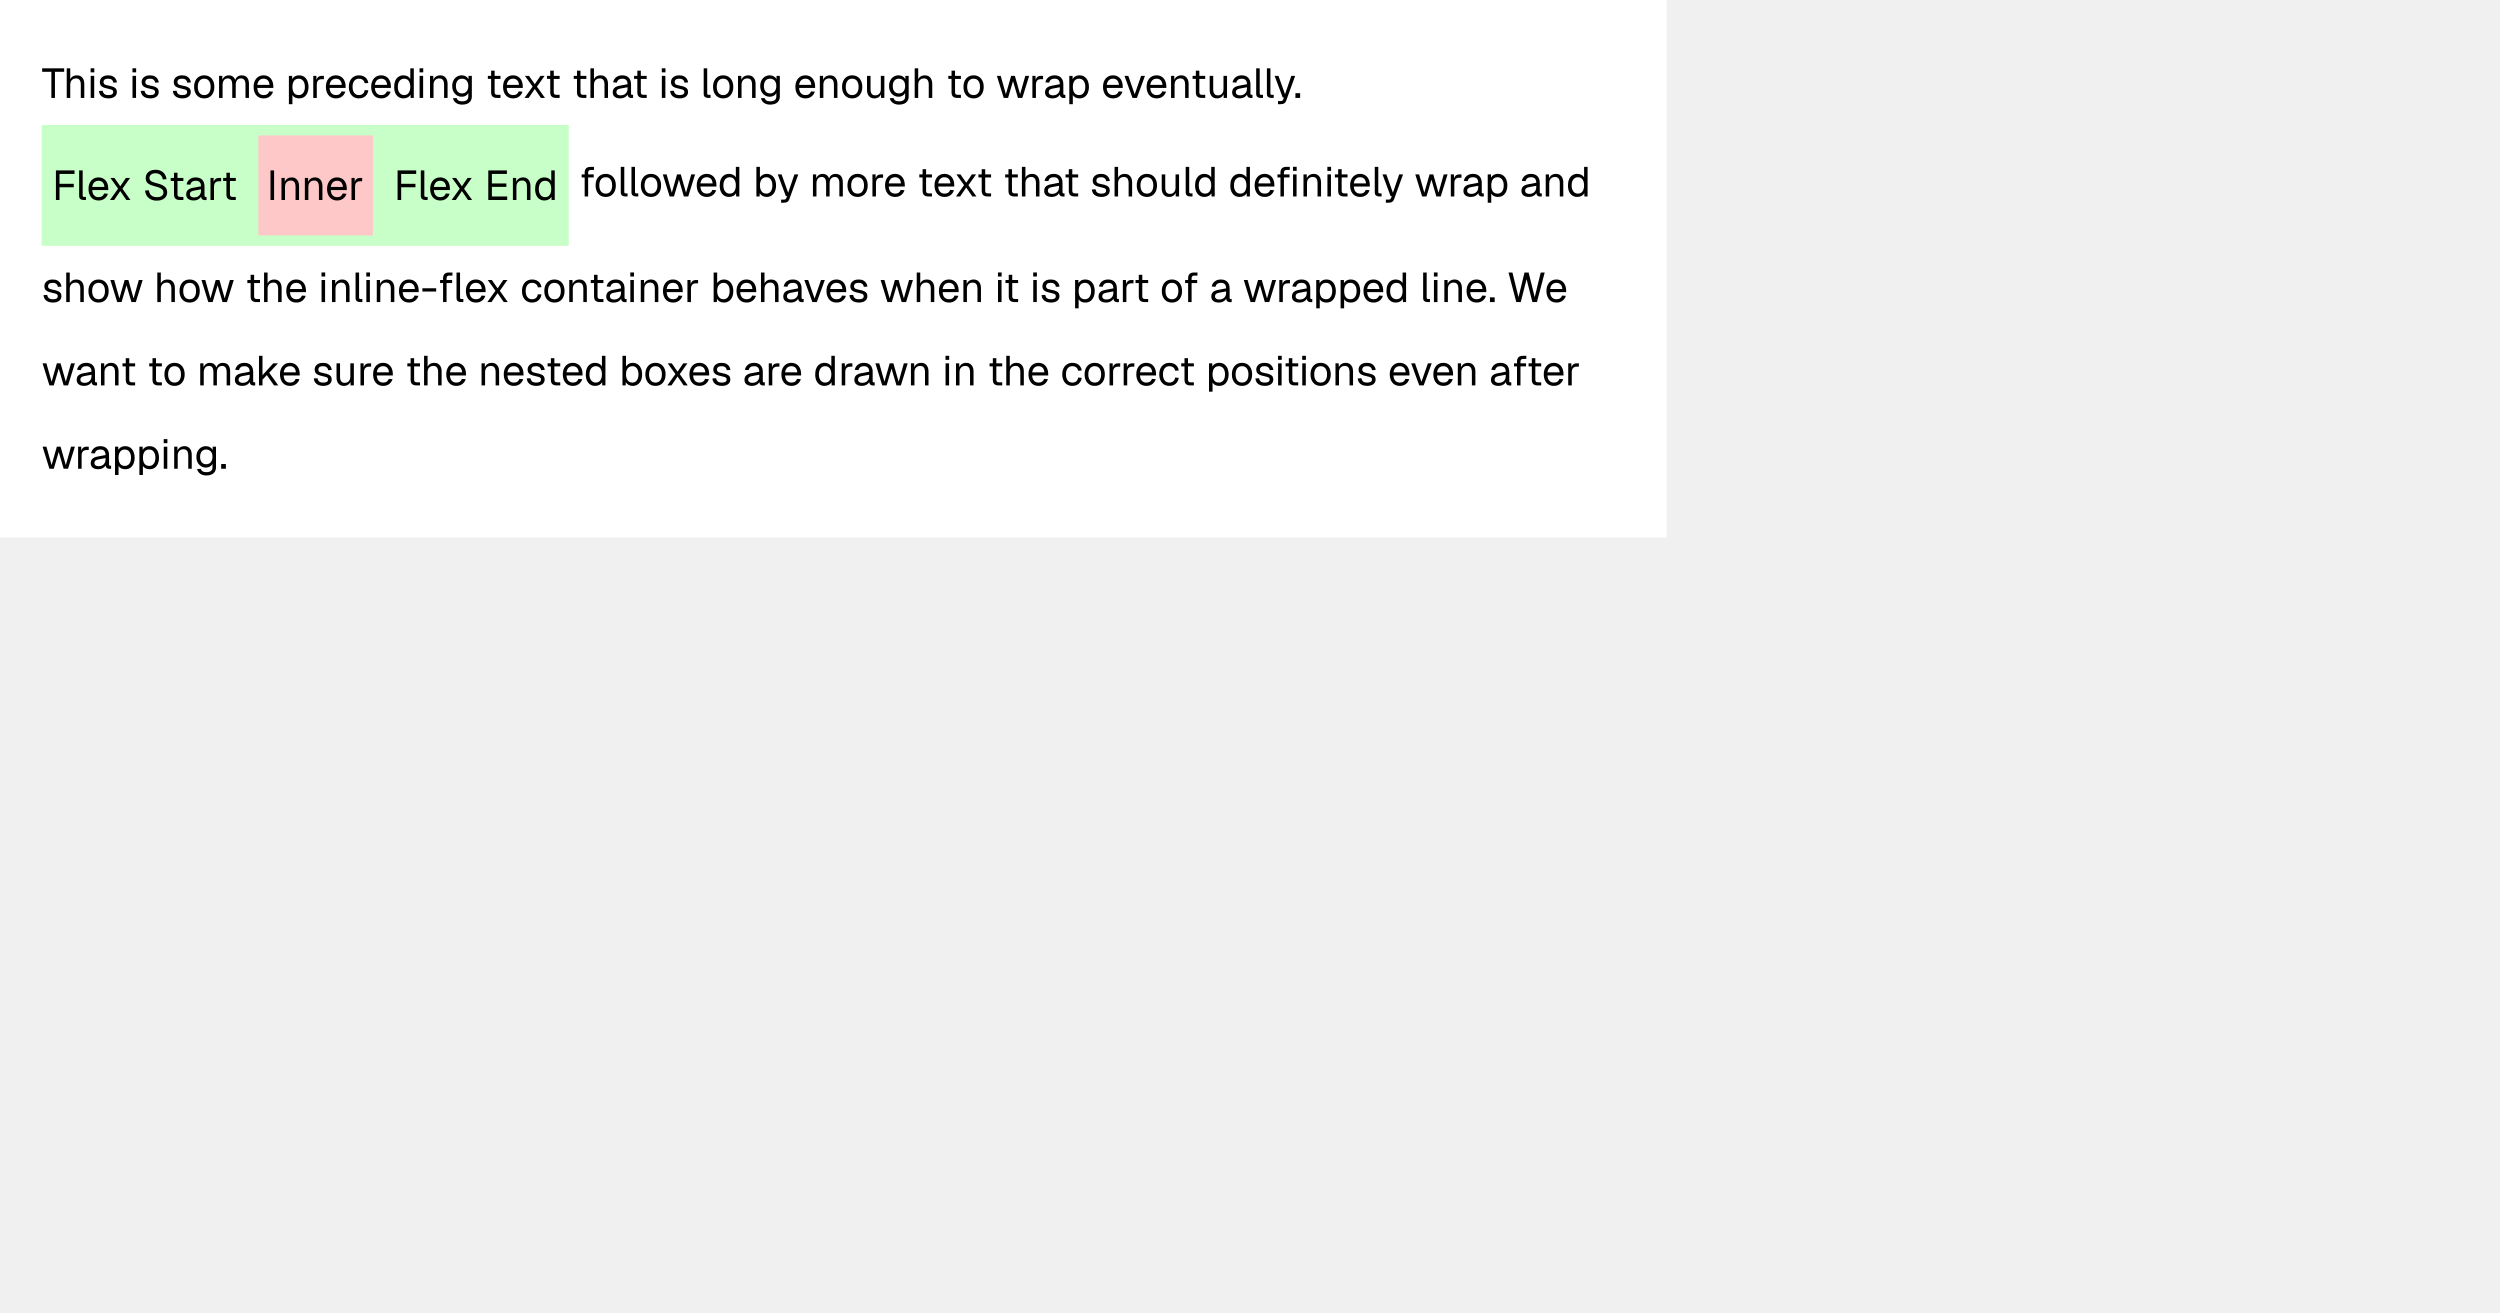
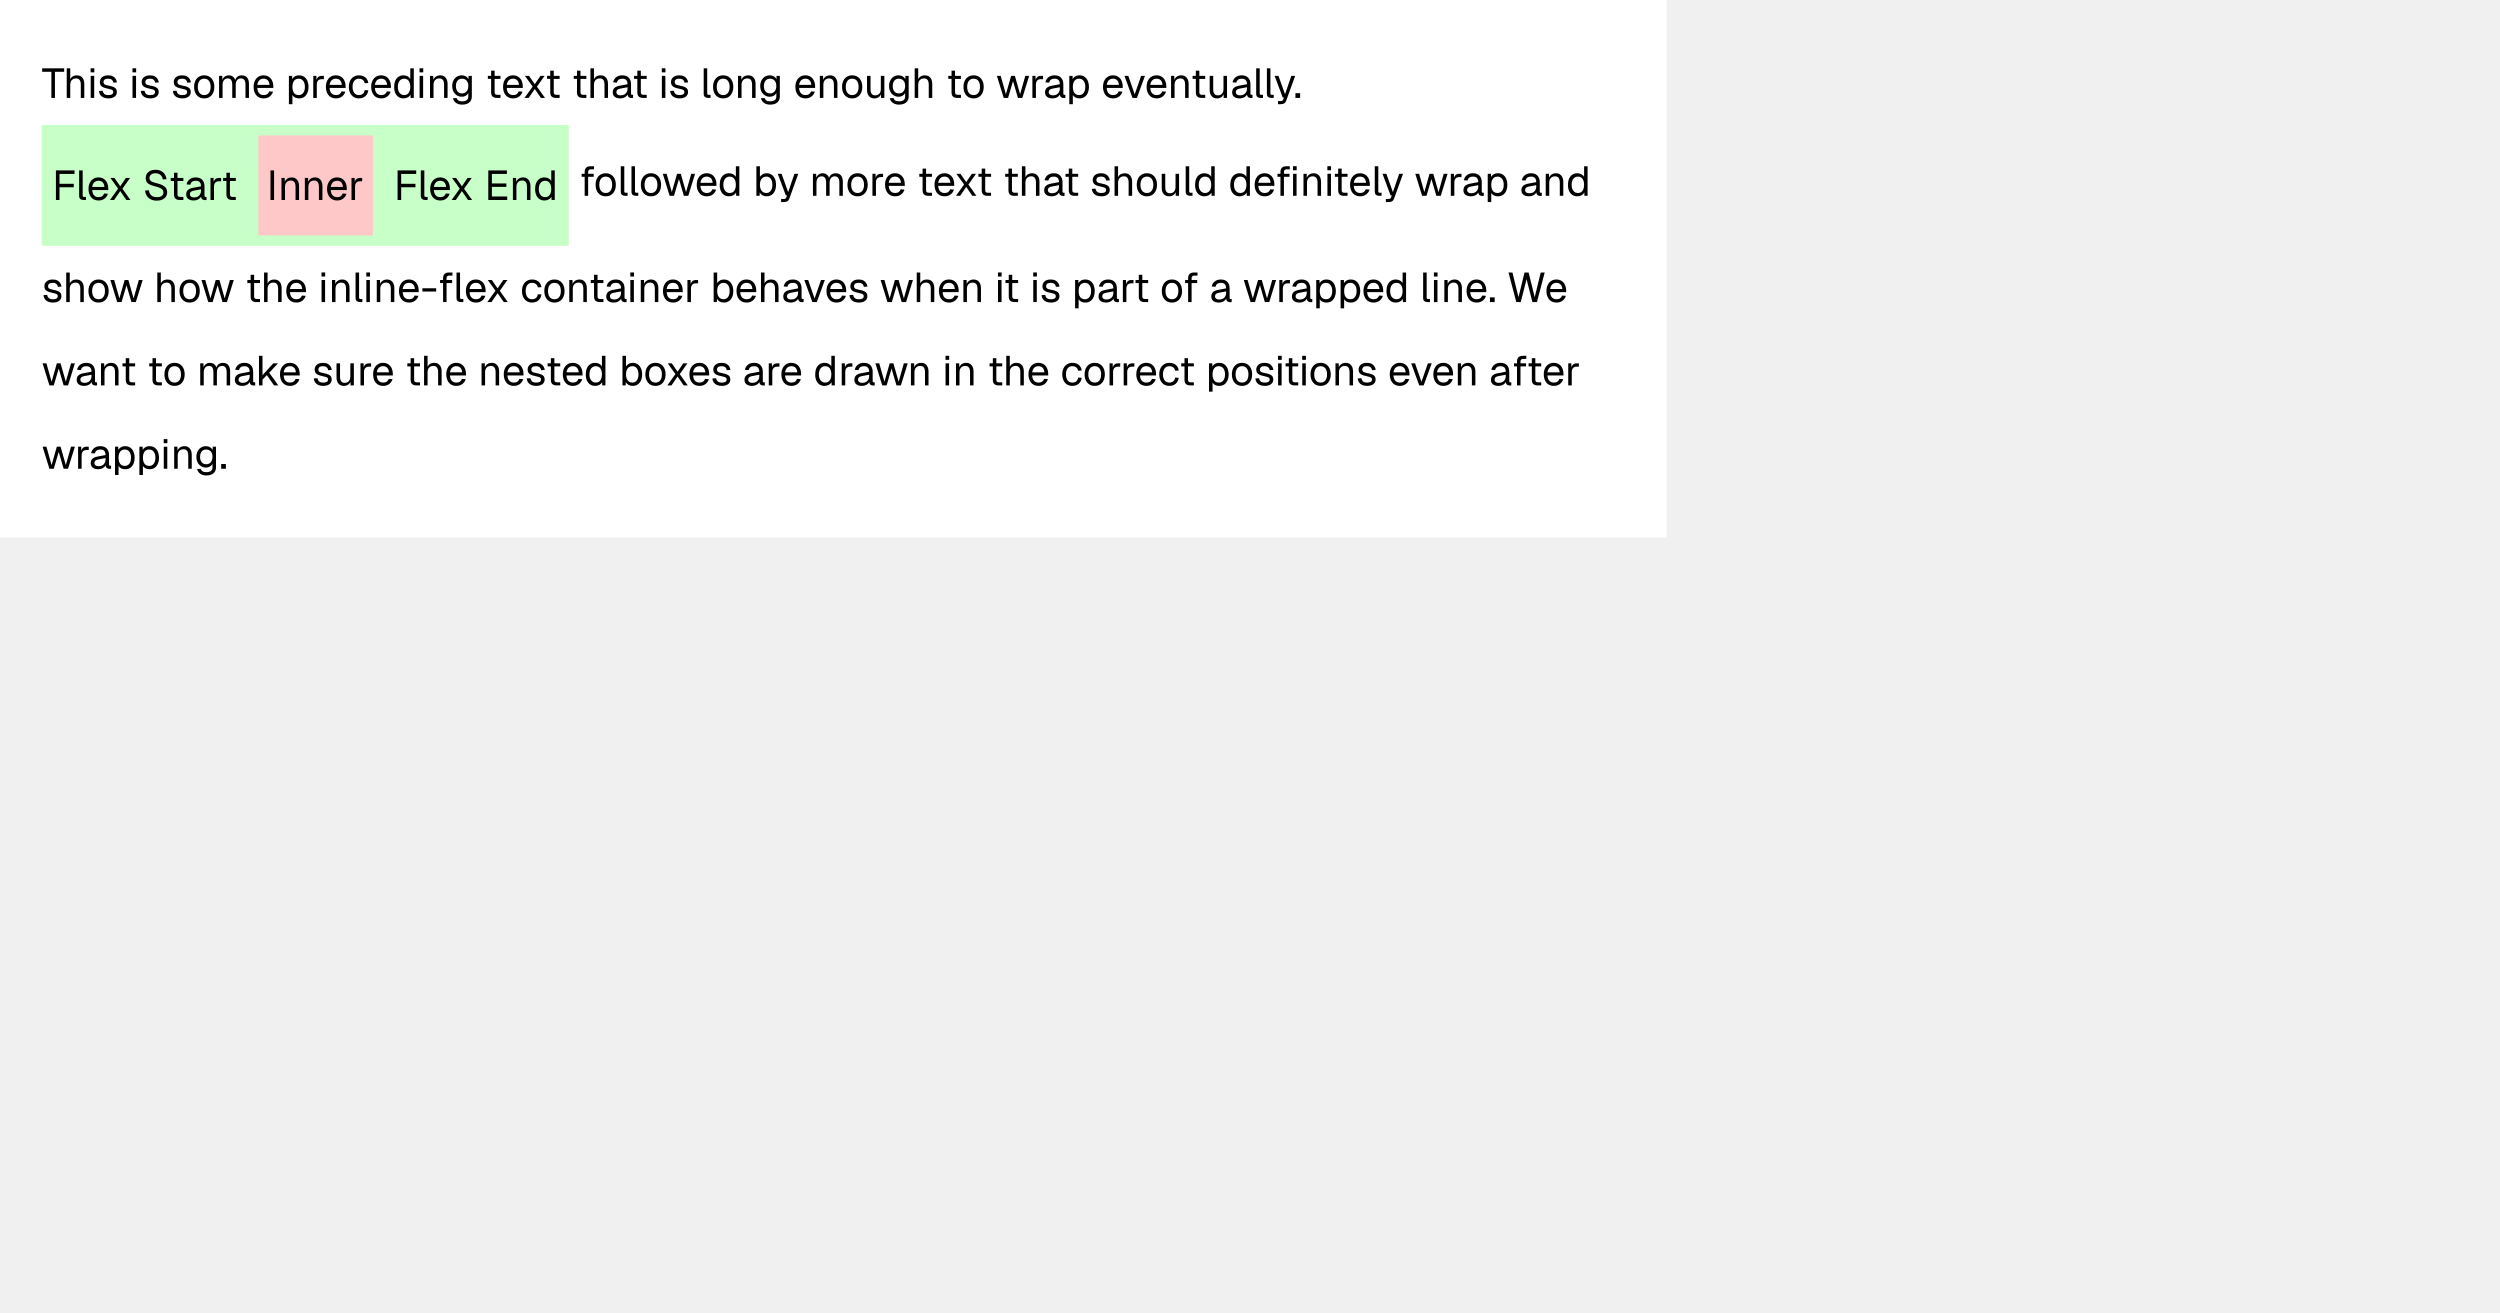
<svg xmlns="http://www.w3.org/2000/svg" width="1200" height="630" viewBox="0 0 1200 630">
  <rect x="0" y="0" width="800" height="258" fill="#fff" />
  <g fill="#000">
    <use href="#g0" x="20" y="47" />
    <use href="#g1" x="30.44" y="47" />
    <use href="#g2" x="41.94" y="47" />
    <use href="#g3" x="46.62" y="47" />
    <use href="#g2" x="62.02" y="47" />
    <use href="#g3" x="66.7" y="47" />
    <use href="#g3" x="82.1" y="47" />
    <use href="#g4" x="92.3" y="47" />
    <use href="#g5" x="103.56" y="47" />
    <use href="#g6" x="120.86" y="47" />
    <use href="#g7" x="137.08" y="47" />
    <use href="#g8" x="148.78" y="47" />
    <use href="#g6" x="155.56" y="47" />
    <use href="#g9" x="166.58" y="47" />
    <use href="#g6" x="177.3" y="47" />
    <use href="#g10" x="188.32" y="47" />
    <use href="#g2" x="199.82" y="47" />
    <use href="#g11" x="204.82" y="47" />
    <use href="#g12" x="216.2" y="47" />
    <use href="#g13" x="233.08" y="47" />
    <use href="#g6" x="240.6" y="47" />
    <use href="#g14" x="250.82" y="47" />
    <use href="#g13" x="261.46" y="47" />
    <use href="#g13" x="274.3" y="47" />
    <use href="#g1" x="281.82" y="47" />
    <use href="#g15" x="293.24" y="47" />
    <use href="#g13" x="303.26" y="47" />
    <use href="#g2" x="316.1" y="47" />
    <use href="#g3" x="320.78" y="47" />
    <use href="#g16" x="336.18" y="47" />
    <use href="#g4" x="341.4" y="47" />
    <use href="#g11" x="352.66" y="47" />
    <use href="#g12" x="364.04" y="47" />
    <use href="#g6" x="380.92" y="47" />
    <use href="#g11" x="391.94" y="47" />
    <use href="#g4" x="403.32" y="47" />
    <use href="#g17" x="414.58" y="47" />
    <use href="#g12" x="425.88" y="47" />
    <use href="#g1" x="437.46" y="47" />
    <use href="#g13" x="454.08" y="47" />
    <use href="#g4" x="461.6" y="47" />
    <use href="#g18" x="478.06" y="47" />
    <use href="#g8" x="493.96" y="47" />
    <use href="#g15" x="500.74" y="47" />
    <use href="#g7" x="511.68" y="47" />
    <use href="#g6" x="528.58" y="47" />
    <use href="#g19" x="539.3" y="47" />
    <use href="#g6" x="549.5" y="47" />
    <use href="#g11" x="560.52" y="47" />
    <use href="#g13" x="571.34" y="47" />
    <use href="#g17" x="579.06" y="47" />
    <use href="#g15" x="590.56" y="47" />
    <use href="#g16" x="601.38" y="47" />
    <use href="#g16" x="606.52" y="47" />
    <use href="#g20" x="611.38" y="47" />
    <use href="#g21" x="620.92" y="47" />
  </g>
  <g fill="#000">
-     <use href="#g22" x="278" y="94.3" />
-     <use href="#g4" x="285.02" y="94.3" />
-     <use href="#g16" x="296.38" y="94.3" />
-     <use href="#g16" x="301.52" y="94.3" />
-     <use href="#g4" x="306.74" y="94.3" />
-     <use href="#g18" x="317.7" y="94.3" />
-     <use href="#g6" x="333.56" y="94.3" />
-     <use href="#g10" x="344.58" y="94.3" />
-     <use href="#g23" x="361.48" y="94.3" />
-     <use href="#g20" x="372.88" y="94.3" />
-     <use href="#g5" x="388.62" y="94.3" />
-     <use href="#g4" x="405.92" y="94.3" />
-     <use href="#g8" x="417.18" y="94.3" />
-     <use href="#g6" x="423.96" y="94.3" />
-     <use href="#g13" x="440.18" y="94.3" />
-     <use href="#g6" x="447.7" y="94.3" />
-     <use href="#g14" x="457.92" y="94.3" />
-     <use href="#g13" x="468.56" y="94.3" />
-     <use href="#g13" x="481.4" y="94.3" />
-     <use href="#g1" x="488.92" y="94.3" />
-     <use href="#g15" x="500.34" y="94.3" />
-     <use href="#g13" x="510.36" y="94.3" />
-     <use href="#g3" x="523.2" y="94.3" />
-     <use href="#g1" x="533.4" y="94.3" />
-     <use href="#g4" x="544.78" y="94.3" />
-     <use href="#g17" x="556.04" y="94.3" />
-     <use href="#g16" x="567.54" y="94.3" />
-     <use href="#g10" x="572.76" y="94.3" />
-     <use href="#g10" x="589.66" y="94.3" />
-     <use href="#g6" x="601.36" y="94.3" />
-     <use href="#g24" x="611.98" y="94.3" />
-     <use href="#g11" x="624.08" y="94.3" />
-     <use href="#g2" x="635.58" y="94.3" />
-     <use href="#g13" x="639.66" y="94.3" />
-     <use href="#g6" x="647.18" y="94.3" />
-     <use href="#g16" x="658.3" y="94.3" />
-     <use href="#g20" x="663.16" y="94.3" />
-     <use href="#g18" x="678.9" y="94.3" />
-     <use href="#g8" x="694.8" y="94.3" />
-     <use href="#g15" x="701.58" y="94.3" />
-     <use href="#g7" x="712.52" y="94.3" />
-     <use href="#g15" x="729.42" y="94.3" />
-     <use href="#g11" x="740.36" y="94.3" />
-     <use href="#g10" x="751.74" y="94.3" />
+     <use href="#g22" x="278" y="94" />
+     <use href="#g4" x="285.02" y="94" />
+     <use href="#g16" x="296.38" y="94" />
+     <use href="#g16" x="301.52" y="94" />
+     <use href="#g4" x="306.74" y="94" />
+     <use href="#g18" x="317.7" y="94" />
+     <use href="#g6" x="333.56" y="94" />
+     <use href="#g10" x="344.58" y="94" />
+     <use href="#g23" x="361.48" y="94" />
+     <use href="#g20" x="372.88" y="94" />
+     <use href="#g5" x="388.62" y="94" />
+     <use href="#g4" x="405.92" y="94" />
+     <use href="#g8" x="417.18" y="94" />
+     <use href="#g6" x="423.96" y="94" />
+     <use href="#g13" x="440.18" y="94" />
+     <use href="#g6" x="447.7" y="94" />
+     <use href="#g14" x="457.92" y="94" />
+     <use href="#g13" x="468.56" y="94" />
+     <use href="#g13" x="481.4" y="94" />
+     <use href="#g1" x="488.92" y="94" />
+     <use href="#g15" x="500.34" y="94" />
+     <use href="#g13" x="510.36" y="94" />
+     <use href="#g3" x="523.2" y="94" />
+     <use href="#g1" x="533.4" y="94" />
+     <use href="#g4" x="544.78" y="94" />
+     <use href="#g17" x="556.04" y="94" />
+     <use href="#g16" x="567.54" y="94" />
+     <use href="#g10" x="572.76" y="94" />
+     <use href="#g10" x="589.66" y="94" />
+     <use href="#g6" x="601.36" y="94" />
+     <use href="#g24" x="611.98" y="94" />
+     <use href="#g11" x="624.08" y="94" />
+     <use href="#g2" x="635.58" y="94" />
+     <use href="#g13" x="639.66" y="94" />
+     <use href="#g6" x="647.18" y="94" />
+     <use href="#g16" x="658.3" y="94" />
+     <use href="#g20" x="663.16" y="94" />
+     <use href="#g18" x="678.9" y="94" />
+     <use href="#g8" x="694.8" y="94" />
+     <use href="#g15" x="701.58" y="94" />
+     <use href="#g7" x="712.52" y="94" />
+     <use href="#g15" x="729.42" y="94" />
+     <use href="#g11" x="740.36" y="94" />
+     <use href="#g10" x="751.74" y="94" />
  </g>
  <g fill="#000">
    <use href="#g3" x="20" y="145" />
    <use href="#g1" x="30.2" y="145" />
    <use href="#g4" x="41.58" y="145" />
    <use href="#g18" x="52.54" y="145" />
    <use href="#g1" x="73.92" y="145" />
    <use href="#g4" x="85.3" y="145" />
    <use href="#g18" x="96.26" y="145" />
    <use href="#g13" x="117.64" y="145" />
    <use href="#g1" x="125.16" y="145" />
    <use href="#g6" x="136.54" y="145" />
    <use href="#g2" x="152.76" y="145" />
    <use href="#g11" x="157.76" y="145" />
    <use href="#g16" x="169.08" y="145" />
    <use href="#g2" x="174.26" y="145" />
    <use href="#g11" x="179.26" y="145" />
    <use href="#g6" x="190.64" y="145" />
    <use href="#g25" x="201.86" y="145" />
    <use href="#g26" x="210.04" y="145" />
    <use href="#g6" x="222.76" y="145" />
    <use href="#g14" x="232.98" y="145" />
    <use href="#g9" x="249.68" y="145" />
    <use href="#g4" x="260.4" y="145" />
    <use href="#g11" x="271.66" y="145" />
    <use href="#g13" x="282.48" y="145" />
    <use href="#g15" x="290.12" y="145" />
    <use href="#g2" x="300.98" y="145" />
    <use href="#g11" x="305.98" y="145" />
    <use href="#g6" x="317.36" y="145" />
    <use href="#g8" x="328.38" y="145" />
    <use href="#g23" x="340.96" y="145" />
    <use href="#g6" x="352.66" y="145" />
    <use href="#g1" x="363.68" y="145" />
    <use href="#g15" x="375.1" y="145" />
    <use href="#g19" x="385.64" y="145" />
    <use href="#g6" x="395.84" y="145" />
    <use href="#g3" x="406.86" y="145" />
    <use href="#g18" x="422.26" y="145" />
    <use href="#g1" x="438.44" y="145" />
    <use href="#g6" x="449.82" y="145" />
    <use href="#g11" x="460.84" y="145" />
    <use href="#g2" x="477.46" y="145" />
    <use href="#g13" x="481.54" y="145" />
    <use href="#g2" x="494.38" y="145" />
    <use href="#g3" x="499.06" y="145" />
    <use href="#g7" x="514.46" y="145" />
    <use href="#g15" x="526.44" y="145" />
    <use href="#g8" x="537.38" y="145" />
    <use href="#g13" x="543.96" y="145" />
    <use href="#g4" x="556.8" y="145" />
    <use href="#g22" x="567.66" y="145" />
    <use href="#g15" x="580.56" y="145" />
    <use href="#g18" x="596.58" y="145" />
    <use href="#g8" x="612.48" y="145" />
    <use href="#g15" x="619.26" y="145" />
    <use href="#g7" x="630.2" y="145" />
    <use href="#g7" x="641.9" y="145" />
    <use href="#g6" x="653.6" y="145" />
    <use href="#g10" x="664.62" y="145" />
    <use href="#g16" x="681.52" y="145" />
    <use href="#g2" x="686.7" y="145" />
    <use href="#g11" x="691.7" y="145" />
    <use href="#g6" x="703.08" y="145" />
    <use href="#g21" x="714.3" y="145" />
    <use href="#g27" x="723.32" y="145" />
    <use href="#g6" x="741.42" y="145" />
  </g>
  <g fill="#000">
    <use href="#g18" x="20" y="185" />
    <use href="#g15" x="35.94" y="185" />
    <use href="#g11" x="46.88" y="185" />
    <use href="#g13" x="57.7" y="185" />
    <use href="#g13" x="70.54" y="185" />
    <use href="#g4" x="78.06" y="185" />
    <use href="#g5" x="94.52" y="185" />
    <use href="#g15" x="111.86" y="185" />
    <use href="#g28" x="122.72" y="185" />
    <use href="#g6" x="133.52" y="185" />
    <use href="#g3" x="149.74" y="185" />
    <use href="#g17" x="159.94" y="185" />
    <use href="#g8" x="171.44" y="185" />
    <use href="#g6" x="178.22" y="185" />
    <use href="#g13" x="194.44" y="185" />
    <use href="#g1" x="201.96" y="185" />
    <use href="#g6" x="213.34" y="185" />
    <use href="#g11" x="229.56" y="185" />
    <use href="#g6" x="240.94" y="185" />
    <use href="#g3" x="251.96" y="185" />
    <use href="#g13" x="261.76" y="185" />
    <use href="#g6" x="269.28" y="185" />
    <use href="#g10" x="280.3" y="185" />
    <use href="#g23" x="297.2" y="185" />
    <use href="#g4" x="308.9" y="185" />
    <use href="#g14" x="319.36" y="185" />
    <use href="#g6" x="330.06" y="185" />
    <use href="#g3" x="341.08" y="185" />
    <use href="#g15" x="356.48" y="185" />
    <use href="#g8" x="367.42" y="185" />
    <use href="#g6" x="374.2" y="185" />
    <use href="#g10" x="390.42" y="185" />
    <use href="#g8" x="402.44" y="185" />
    <use href="#g15" x="409.22" y="185" />
    <use href="#g18" x="419.76" y="185" />
    <use href="#g11" x="435.66" y="185" />
    <use href="#g2" x="452.28" y="185" />
    <use href="#g11" x="457.28" y="185" />
    <use href="#g13" x="473.9" y="185" />
    <use href="#g1" x="481.42" y="185" />
    <use href="#g6" x="492.8" y="185" />
    <use href="#g9" x="509.02" y="185" />
    <use href="#g4" x="519.74" y="185" />
    <use href="#g8" x="531" y="185" />
    <use href="#g8" x="537.78" y="185" />
    <use href="#g6" x="544.56" y="185" />
    <use href="#g9" x="555.58" y="185" />
    <use href="#g13" x="565.9" y="185" />
    <use href="#g7" x="578.74" y="185" />
    <use href="#g4" x="590.44" y="185" />
    <use href="#g3" x="601.7" y="185" />
    <use href="#g2" x="611.9" y="185" />
    <use href="#g13" x="615.98" y="185" />
    <use href="#g2" x="623.5" y="185" />
    <use href="#g4" x="628.18" y="185" />
    <use href="#g11" x="639.44" y="185" />
    <use href="#g3" x="650.82" y="185" />
    <use href="#g6" x="666.22" y="185" />
    <use href="#g19" x="676.94" y="185" />
    <use href="#g6" x="687.14" y="185" />
    <use href="#g11" x="698.16" y="185" />
    <use href="#g15" x="714.78" y="185" />
    <use href="#g22" x="725.52" y="185" />
    <use href="#g13" x="732.62" y="185" />
    <use href="#g6" x="740.14" y="185" />
    <use href="#g8" x="751.16" y="185" />
  </g>
  <g fill="#000">
    <use href="#g18" x="20" y="225" />
    <use href="#g8" x="35.9" y="225" />
    <use href="#g15" x="42.68" y="225" />
    <use href="#g7" x="53.62" y="225" />
    <use href="#g7" x="65.32" y="225" />
    <use href="#g2" x="77.02" y="225" />
    <use href="#g11" x="82.02" y="225" />
    <use href="#g12" x="93.4" y="225" />
    <use href="#g21" x="105.28" y="225" />
  </g>
  <rect x="20" y="60" width="253" height="58" fill="#c8ffc8" />
  <g fill="#000">
    <use href="#g29" x="25" y="96" />
    <use href="#g16" x="36.4" y="96" />
    <use href="#g6" x="41.62" y="96" />
    <use href="#g14" x="51.84" y="96" />
    <use href="#g30" x="68.54" y="96" />
    <use href="#g13" x="80.86" y="96" />
    <use href="#g15" x="88.5" y="96" />
    <use href="#g8" x="99.44" y="96" />
    <use href="#g13" x="106.02" y="96" />
  </g>
  <rect x="124" y="65" width="55" height="48" fill="#ffc8c8" />
  <g fill="#000">
    <use href="#g31" x="128" y="96" />
    <use href="#g11" x="133.52" y="96" />
    <use href="#g11" x="144.74" y="96" />
    <use href="#g6" x="156.12" y="96" />
    <use href="#g8" x="167.14" y="96" />
  </g>
  <g fill="#000">
    <use href="#g29" x="189" y="96" />
    <use href="#g16" x="200.4" y="96" />
    <use href="#g6" x="205.62" y="96" />
    <use href="#g14" x="215.84" y="96" />
    <use href="#g32" x="232.54" y="96" />
    <use href="#g11" x="244.6" y="96" />
    <use href="#g10" x="255.98" y="96" />
  </g>
  <defs>
    <path id="g0" d="M4.66 0v-12.52h-4.43v-1.68h10.57v1.68h-4.43l.01 12.52Z" />
    <path id="g1" d="M1.59 0v-14.2h1.69v5.93l-.2-.03q.2-.89.67-1.43.48-.57 1.19-.83.7-.28 1.54-.28 1.15 0 1.93.51.79.52 1.2 1.42.41.91.41 2.1v6.81h-1.68v-6.34q0-1.53-.56-2.27-.55-.75-1.66-.75-1.28 0-2.06.78t-.78 2.27v6.31Z" />
    <path id="g2" d="M1.59 0v-10.59h1.69v10.59Zm-.03-12.27v-1.95h1.77v1.95Z" />
    <path id="g3" d="M5.45.23q-1.45 0-2.45-.45-.98-.47-1.52-1.26-.53-.82-.61-1.86l1.77-.11q.16.95.78 1.53.64.56 2.03.56 1.1 0 1.68-.34.59-.36.59-1.14 0-.43-.19-.69-.19-.28-.75-.49t-1.64-.42q-1.48-.28-2.33-.7-.83-.42-1.17-1.02t-.34-1.43q0-1.43 1.04-2.33 1.07-.92 2.97-.92 1.41 0 2.3.5.89.48 1.34 1.26.47.78.57 1.64l-1.75.13q-.05-.5-.32-.94-.25-.45-.78-.72-.51-.26-1.39-.26-1.14 0-1.69.43-.53.44-.53 1.11 0 .53.21.86t.75.55q.53.2 1.43.36 1.57.26 2.44.67.89.39 1.24.98t.35 1.43q0 1.46-1.14 2.28-1.12.79-2.89.79Z" />
    <path id="g4" d="M5.73.23q-1.45 0-2.56-.67-1.09-.69-1.7-1.94-.6-1.24-.6-2.92 0-1.7.6-2.93.61-1.25 1.7-1.93 1.11-.68 2.56-.68 1.47 0 2.55.68 1.1.68 1.69 1.93.61 1.23.61 2.93 0 1.68-.61 2.93-.6 1.24-1.69 1.93-1.08.67-2.55.67Zm0-1.59q1.47 0 2.27-1.05.81-1.04.81-2.89t-.81-2.89q-.8-1.04-2.27-1.04-1.45 0-2.28 1.04-.81 1.05-.81 2.89t.81 2.89q.83 1.05 2.28 1.05Z" />
    <path id="g5" d="M1.59 0v-10.59h1.55l.06 2.67-.25-.08q.19-.88.64-1.5.46-.64 1.11-.98.66-.36 1.46-.36 1.39 0 2.25.76.87.77 1.09 2.13l-.31-.03q.15-.93.58-1.55t1.1-.97q.69-.34 1.57-.34 1.14 0 1.92.47t1.17 1.37q.41.91.41 2.19v6.81h-1.67v-6.45q0-1.46-.57-2.18-.56-.73-1.65-.73-.75 0-1.3.36t-.86 1.03q-.3.67-.3 1.63v6.34h-1.67v-6.34q0-1.43-.5-2.22t-1.69-.8q-.73 0-1.28.36t-.86 1.05q-.31.67-.31 1.61v6.34Z" />
    <path id="g6" d="M5.73.23q-1.5 0-2.59-.67-1.08-.69-1.67-1.94t-.6-2.92q0-1.68.6-2.92t1.66-1.92q1.07-.7 2.53-.7 1.39 0 2.43.65 1.07.64 1.66 1.89.59 1.24.59 3.02v.5h-7.7q.09 1.7.91 2.56.81.86 2.18.86 1.05 0 1.72-.48.68-.5.93-1.3l1.81.14q-.42 1.42-1.6 2.33-1.17.9-2.86.9Zm-3.09-6.5h5.86q-.13-1.53-.89-2.25t-1.95-.71q-1.22 0-2.02.75-.78.75-1 2.21Z" />
    <path id="g7" d="M1.59 3v-13.59h1.57l.04 2.28-.25-.13q.41-1.19 1.33-1.79.94-.61 2.16-.61 1.58 0 2.59.78t1.5 2.04.49 2.72-.49 2.72-1.5 2.05q-1.01.76-2.59.76-.82 0-1.53-.26-.71-.28-1.21-.78-.48-.5-.65-1.19l.23-.28v5.28Zm4.69-4.36q1.38 0 2.17-1.03.82-1.05.82-2.91t-.82-2.89q-.79-1.04-2.17-1.04-.92 0-1.59.43-.67.44-1.05 1.33-.36.88-.36 2.17 0 1.3.36 2.19.36.88 1.03 1.31.69.44 1.61.44Z" />
    <path id="g8" d="M1.59 0v-10.59h1.49l.08 2.67-.16-.06q.2-1.36.88-1.99.67-.62 1.78-.62h1.04v1.59h-1.01q-.82 0-1.35.3-.53.28-.79.86-.27.56-.27 1.43v6.41Z" />
    <path id="g9" d="M5.73.23q-1.46 0-2.56-.67-1.09-.69-1.7-1.94-.6-1.24-.6-2.92t.6-2.92 1.7-1.92q1.1-.7 2.56-.7 1.22 0 2.18.43.95.43 1.54 1.25.61.82.78 2l-1.75.11q-.18-1.04-.93-1.61-.74-.57-1.82-.57-1.45 0-2.28 1.04-.81 1.05-.81 2.89t.81 2.89q.83 1.05 2.28 1.05 1.08 0 1.82-.59.75-.61.93-1.82l1.75.13q-.17 1.19-.78 2.06-.59.86-1.54 1.35-.96.46-2.18.46Z" />
    <path id="g10" d="M5.36.23q-1.38 0-2.39-.67-1.02-.69-1.56-1.92t-.53-2.94q0-1.7.53-2.93.54-1.25 1.56-1.93t2.39-.68q1.06 0 1.94.45t1.32 1.27l.01-5.08h1.67v14.2h-1.52l-.06-1.59q-.44.86-1.35 1.34-.89.48-2.01.48Zm.34-1.59q.94 0 1.58-.47.66-.48 1-1.37t.35-2.1q-.01-1.25-.35-2.12t-1-1.35q-.64-.46-1.58-.46-1.4 0-2.23 1.04t-.83 2.89q0 1.82.83 2.88t2.23 1.06Z" />
    <path id="g11" d="M1.59 0v-10.59h1.55l.06 2.68-.2-.17q.2-.94.7-1.55t1.21-.9q.72-.31 1.53-.31 1.22 0 2 .54.79.53 1.19 1.46.39.9.39 2.03v6.81h-1.68v-6.34q0-.97-.23-1.64t-.73-1.02-1.3-.36q-1.22 0-2.02.78-.78.77-.78 2.24v6.34Z" />
    <path id="g12" d="M5.63 3.23q-1.15 0-2.07-.37t-1.54-1.08-.83-1.62l1.75-.11q.25.73.86 1.15.61.44 1.83.44 1.43 0 2.2-.58t.76-1.75v-1.72q-.37.85-1.22 1.35-.82.5-1.87.5-1.34 0-2.39-.66t-1.64-1.81q-.6-1.17-.6-2.67 0-1.52.58-2.66.6-1.16 1.61-1.81 1.03-.67 2.36-.67 1.13 0 2 .53.89.51 1.27 1.39v-1.67h1.59v9.87q0 1.24-.56 2.13t-1.61 1.36q-1.03.46-2.48.46Zm-.05-5.39q1.36 0 2.17-.95.83-.95.84-2.59.03-1.1-.34-1.88-.38-.8-1.06-1.22-.69-.43-1.61-.43-1.39 0-2.17.95-.77.94-.77 2.58t.78 2.59q.8.95 2.16.95Z" />
    <path id="g13" d="M5.48 0q-1.43 0-2.14-.66-.68-.65-.68-2.06v-10.36h1.68v10.31q0 .72.32 1t.98.29h1.52v1.48Zm-4.39-9.13v-1.46h6.07v1.47Z" />
    <path id="g14" d="M.94 0l3.9-5.44-3.7-5.15h1.95l2.79 4 2.7-4h2l-3.66 5.18 3.85 5.41h-1.97l-2.93-4.28-2.93 4.28Z" />
    <path id="g15" d="M4.45.23q-1.64 0-2.61-.75-.97-.76-.97-2.12t.8-2.14q.81-.78 2.55-1.09l3.76-.71q0-1.34-.64-2-.62-.65-1.89-.65-1.09 0-1.73.48t-.88 1.41l-1.78-.14q.3-1.5 1.44-2.43 1.16-.93 2.95-.93 2.05 0 3.13 1.15t1.08 3.17v4.38q0 .36.12.52.14.14.44.14h.42v1.48q-.08.02-.27.03-.17.02-.37.02-.72 0-1.17-.24t-.66-.72q-.19-.5-.19-1.29l.21.04q-.14.68-.69 1.24-.55.55-1.34.86-.8.29-1.71.29Zm.18-1.46q1.06 0 1.81-.41.75-.42 1.14-1.13.4-.71.4-1.59v-.76l-3.43.64q-1.1.2-1.5.62-.41.41-.41 1.06 0 .74.53 1.16.53.41 1.46.41Z" />
    <path id="g16" d="M3.69 0q-.92 0-1.52-.47-.58-.48-.58-1.53v-12.2h1.69v12.06q0 .33.17.5.17.16.49.16h.92v1.48Z" />
    <path id="g17" d="M5.08.23q-1.58 0-2.53-1.06-.96-1.08-.96-2.95v-6.81h1.69v6.36q0 1.53.55 2.26t1.69.74q1.26 0 1.98-.82.72-.81.72-2.23v-6.31h1.69v10.59h-1.61v-2.63l.26.15q-.33 1.29-1.23 2.01-.89.7-2.25.7Z" />
    <path id="g18" d="M3.72 0l-3.28-10.59h1.84l2.49 8.82 2.51-8.82h1.8l2.51 8.82 2.5-8.82h1.85l-3.28 10.59h-2.11l-2.36-8.06-2.38 8.06Z" />
    <path id="g19" d="M4.3 0l-3.86-10.59h1.84l3.08 8.87 3.08-8.87h1.84l-3.86 10.59Z" />
    <path id="g20" d="M2.06 3v-1.48h1.22q.56 0 .83-.18.26-.15.41-.54l.39-1h-.6l-3.87-10.39h1.84l3.16 8.82 3.01-8.82h1.85l-4.3 11.93q-.3.86-.91 1.25-.59.41-1.65.41Z" />
    <path id="g21" d="M.88 0v-2.27h2.26v2.27Z" />
    <path id="g22" d="M2.64 0v-11.56q0-1.17.67-1.91.69-.73 2.13-.73h1.69l-.01 1.48h-1.56q-.62 0-.93.35-.32.32-.32.93v11.44Zm-1.44-9.13v-1.46h5.78v1.47Z" />
    <path id="g23" d="M6.45.23q-1.09 0-1.95-.48t-1.31-1.34l-.07 1.59h-1.53v-14.2h1.69v5.07q.41-.65 1.24-1.18t1.93-.53q1.41 0 2.43.68t1.57 1.93q.57 1.23.57 2.93t-.57 2.94q-.54 1.23-1.57 1.92-1.02.67-2.43.67Zm-.09-1.59q1.34 0 2.12-1.06t.79-2.88q0-1.84-.79-2.89-.78-1.04-2.07-1.04-.99 0-1.69.46-.7.47-1.08 1.35-.36.87-.36 2.12 0 1.21.36 2.1.38.89 1.06 1.37.71.47 1.66.47Z" />
    <path id="g24" d="M2.64 0v-11.56q0-1.17.67-1.91.69-.73 2.13-.73h1.69l-.01 1.48h-1.56q-.62 0-.93.35-.32.32-.32.93v11.44Zm-1.44-9.13v-1.46h5.78v1.47Zm7.49 9.13v-10.59h1.69l-.01 10.59Zm-.03-12.27v-1.95h1.76v1.95Z" />
    <path id="g25" d="M.88-5.05v-1.57l6.62-.01v1.58Z" />
    <path id="g26" d="M2.64 0v-11.56q0-1.17.67-1.91.69-.73 2.13-.73h1.69l-.01 1.48h-1.56q-.62 0-.93.35-.32.32-.32.93v11.44Zm-1.44-9.13v-1.46h5.78v1.47Zm9.99 9.13q-.92 0-1.52-.47-.58-.48-.58-1.53v-12.2h1.69v12.06q0 .33.17.5.18.16.49.16h.92v1.48Z" />
    <path id="g27" d="M4.5 0l-3.73-14.2h1.87l2.92 11.84 2.89-11.84h1.97l2.92 11.84 2.89-11.84h1.91l-3.73 14.2h-2.18l-2.79-11-2.8 11Z" />
    <path id="g28" d="M1.59 0v-14.2h1.69v9.29l5.16-5.68h2.25l-4.19 4.5 4.36 6.09h-2.05l-3.45-4.95-2.08 2.18v2.77Z" />
    <path id="g29" d="M1.84 0v-14.2h8.93v1.68h-8.07l.86-.89v6.54l-.86-.9h7.71v1.65l-7.71-.01.86-.87v7Z" />
    <path id="g30" d="M6.72.31q-1.64 0-2.86-.61-1.22-.62-1.94-1.7-.7-1.09-.83-2.55l1.82-.11q.14 1.07.61 1.8.48.73 1.29 1.13.82.37 1.96.37 1 0 1.68-.25.71-.26 1.08-.77.38-.49.38-1.21 0-.68-.32-1.18-.31-.51-1.18-.93-.86-.44-2.57-.86-1.64-.42-2.61-.92t-1.4-1.22-.42-1.78q0-1.21.56-2.11.58-.91 1.62-1.41 1.07-.52 2.54-.52 1.56 0 2.67.6 1.12.58 1.78 1.61.65 1.01.83 2.31l-1.82.13q-.11-.86-.54-1.54-.43-.67-1.18-1.04-.73-.39-1.79-.39-1.31 0-2.1.64-.78.62-.78 1.64 0 .65.3 1.09.31.42 1.11.77.81.32 2.31.7 1.78.44 2.83 1.05t1.5 1.42q.45.8.45 1.81 0 1.24-.64 2.16-.64.9-1.76 1.39t-2.58.48Z" />
    <path id="g31" d="M1.84 0v-14.2h1.72v14.2Z" />
    <path id="g32" d="M1.84 0v-14.2h8.93v1.68h-7.21v4.58h6.96v1.64h-6.96v4.61h7.36v1.69Z" />
  </defs>
</svg>
